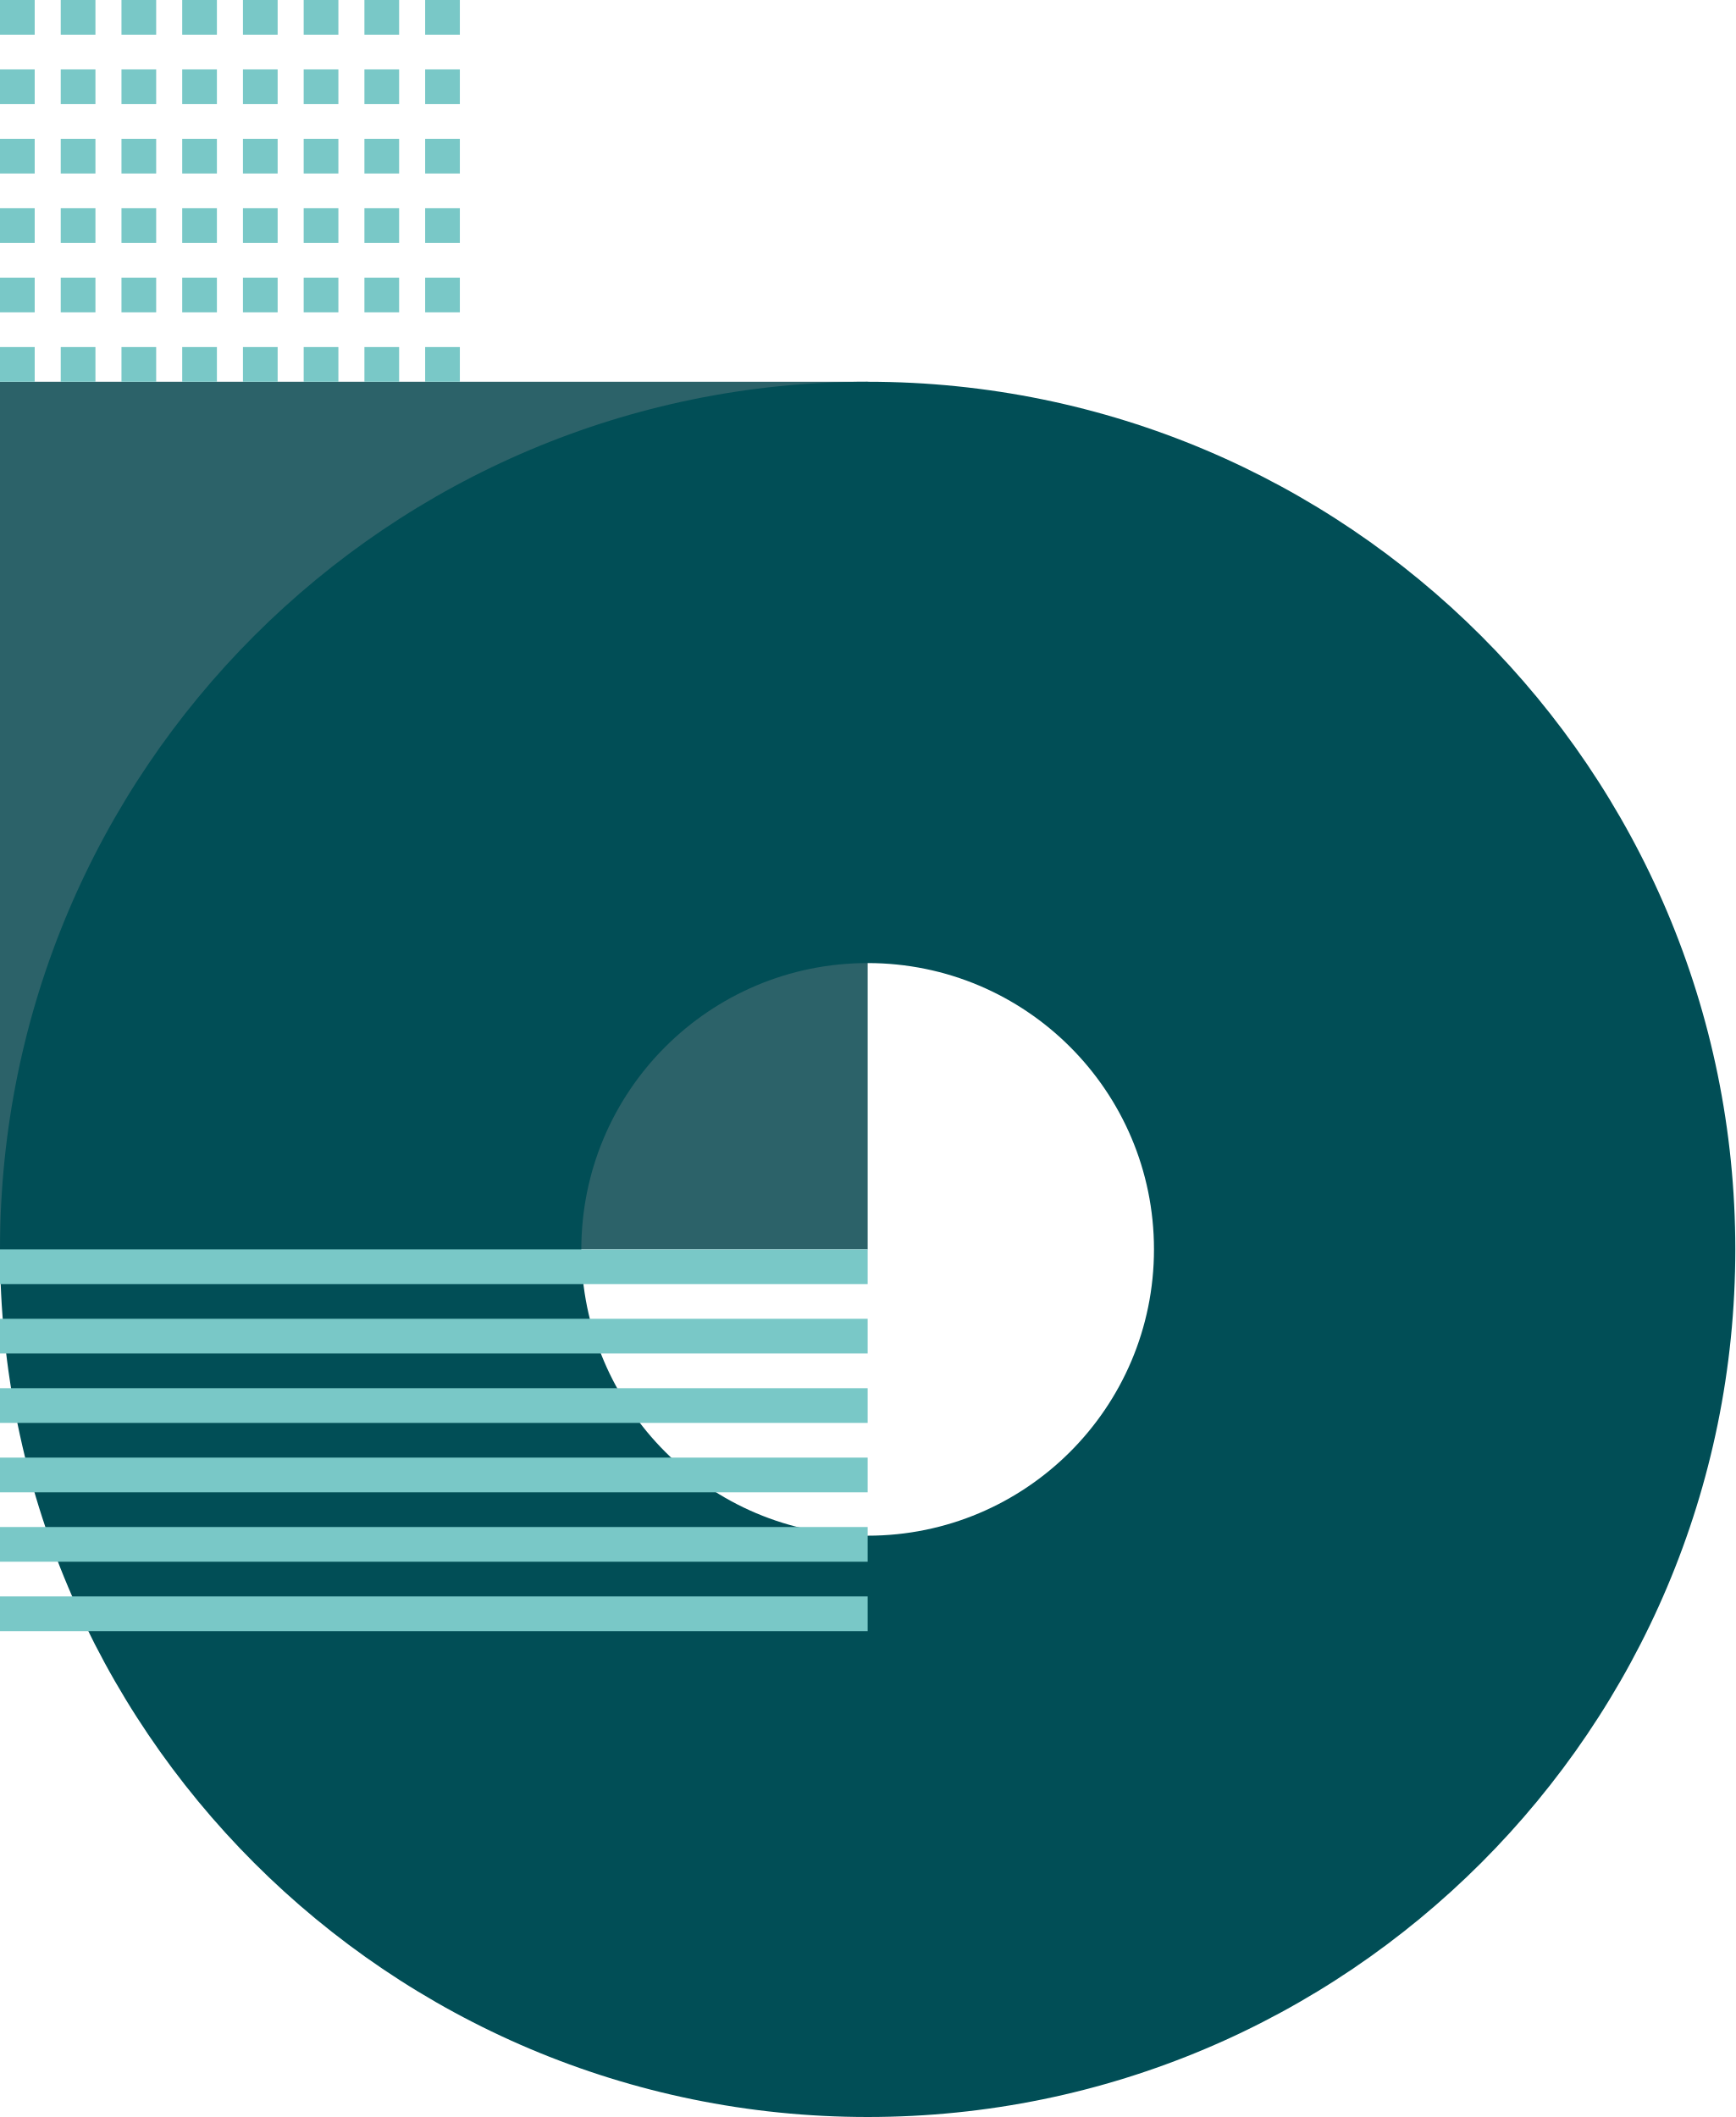
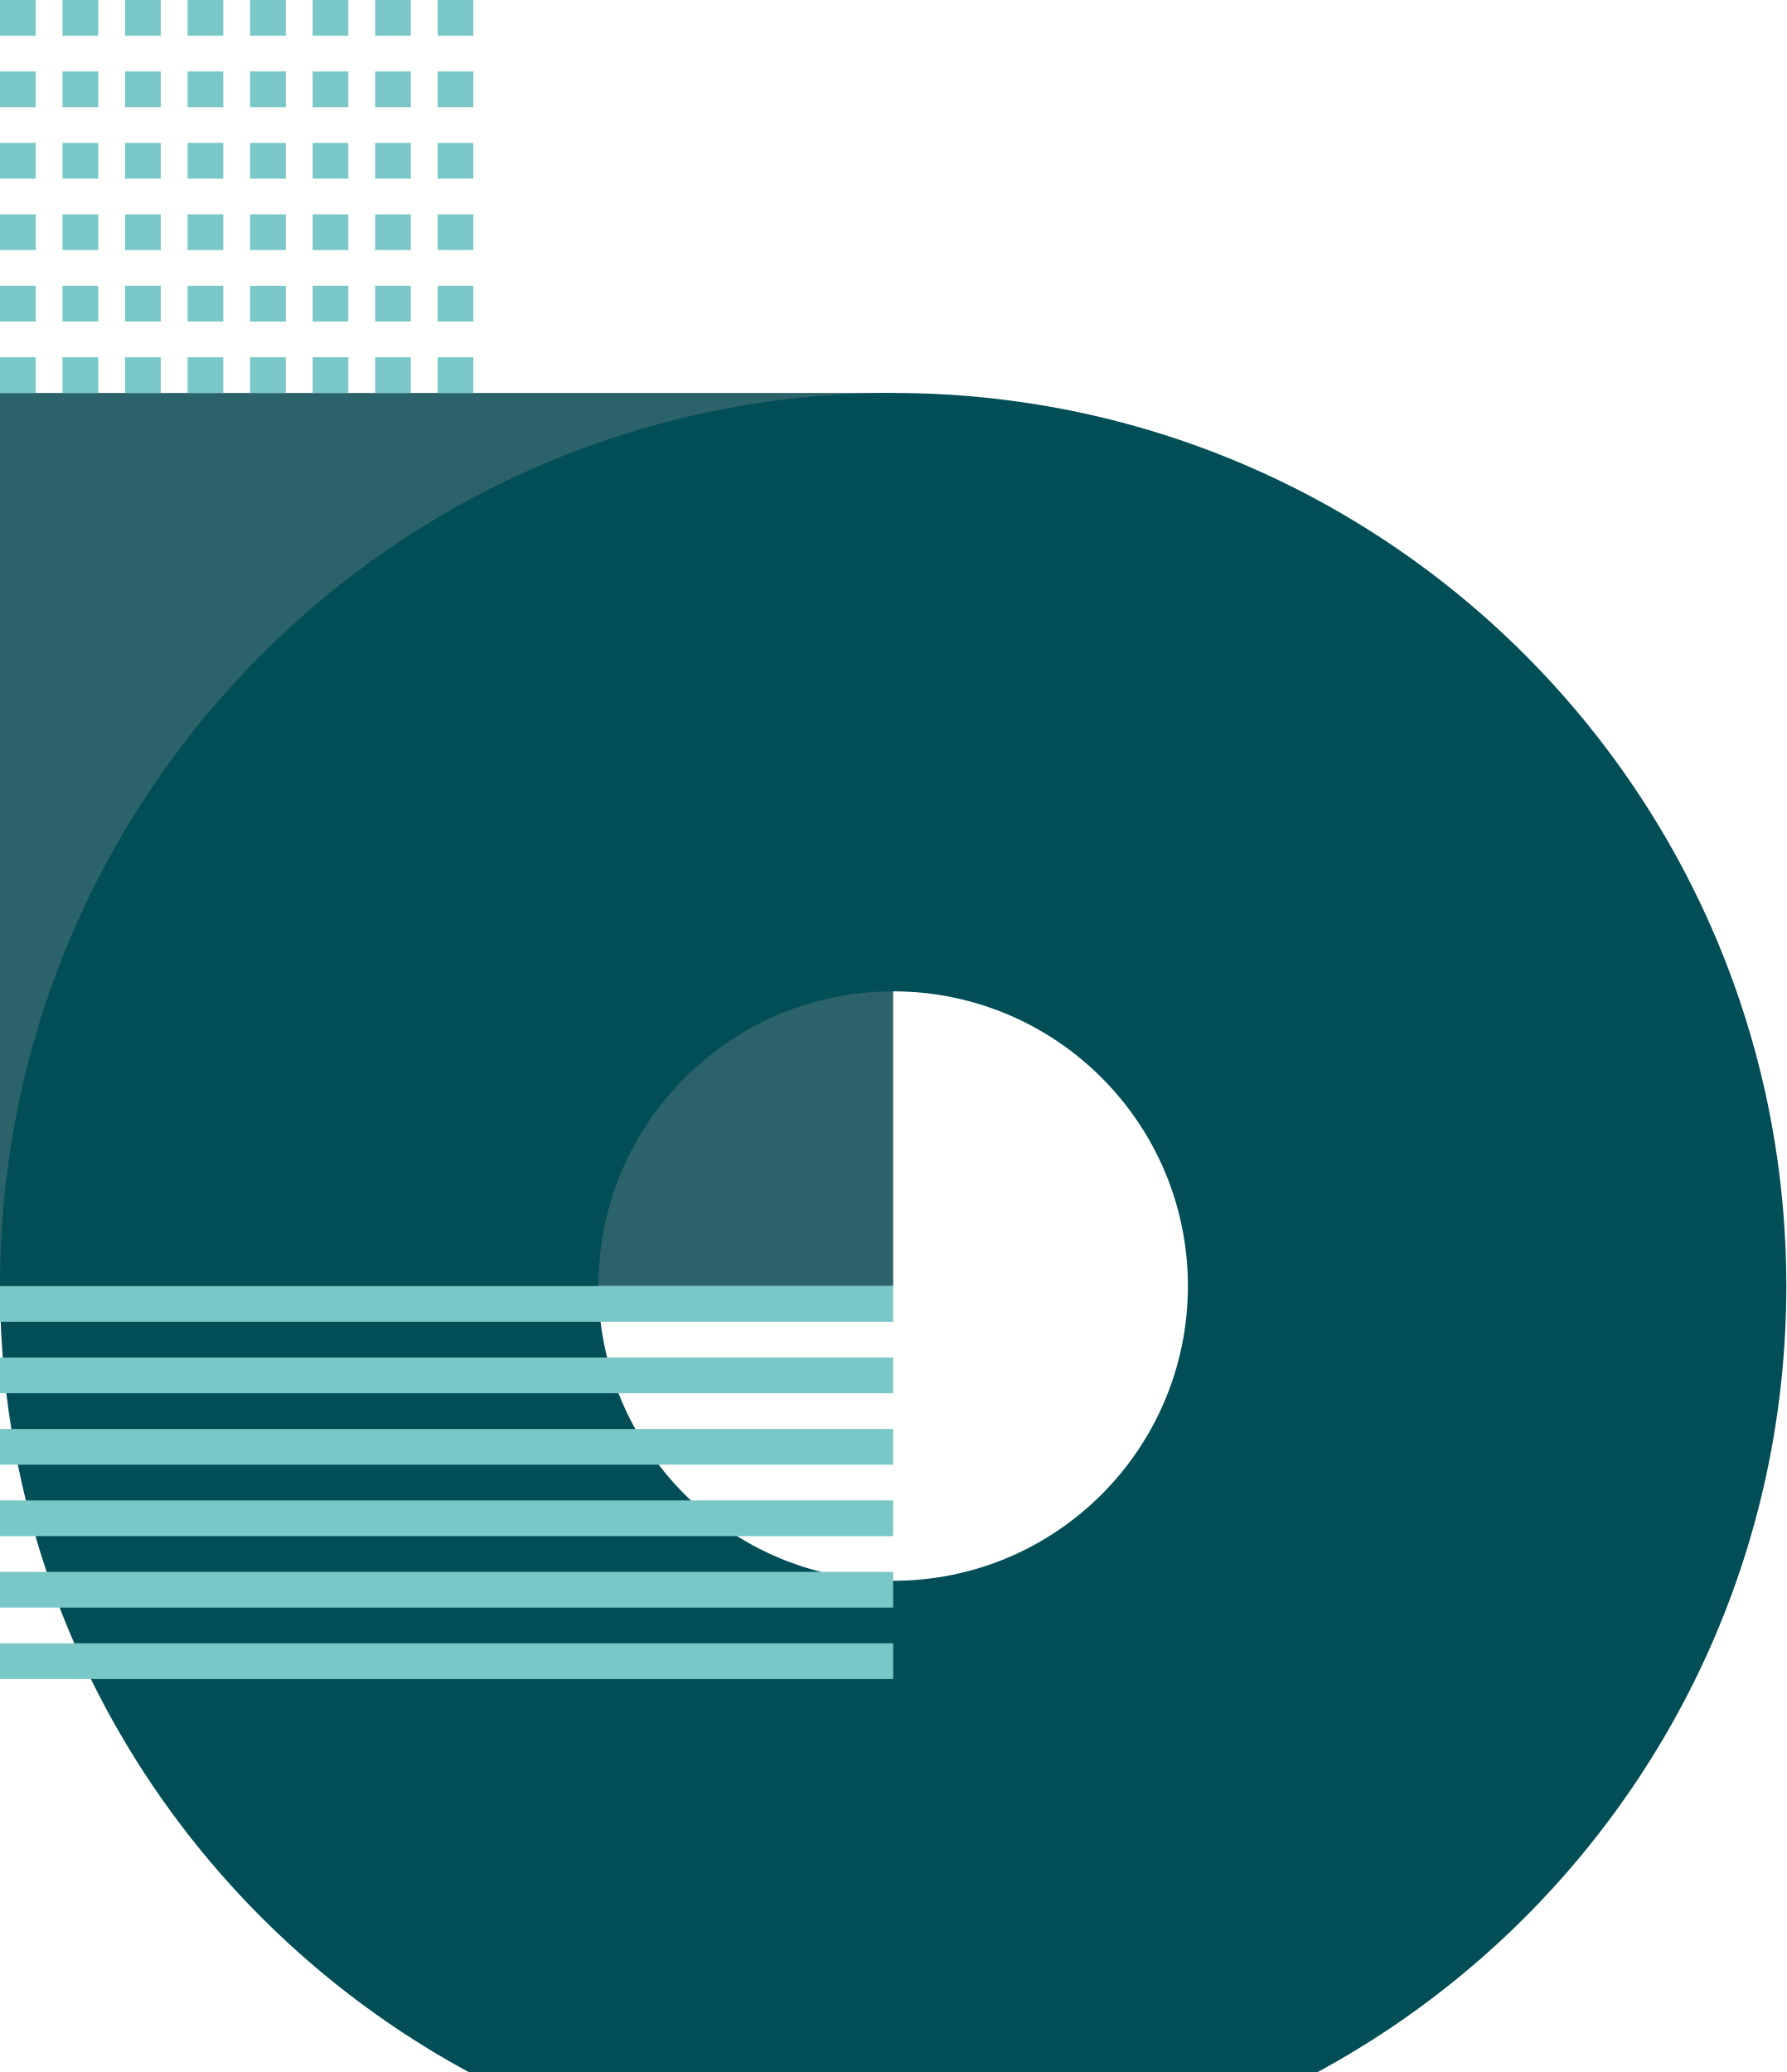
- <svg xmlns="http://www.w3.org/2000/svg" width="200" height="244" fill="none">
-   <path fill="#2C6269" d="M100 144H0V44h100z" />
-   <path fill-rule="evenodd" clip-rule="evenodd" d="M100 244c55.228 0 100-44.772 100-100S155.228 44 100 44 0 88.772 0 144s44.772 100 100 100Zm0-67c18.225 0 33-14.775 33-33s-14.775-33-33-33-33 14.775-33 33 14.775 33 33 33Z" fill="#014E56" />
-   <path fill-rule="evenodd" clip-rule="evenodd" d="M100 144H0v4h100v-4Zm0 8H0v4h100v-4ZM0 160h100v4H0v-4Zm100 8H0v4h100v-4ZM0 176h100v4H0v-4Zm100 8H0v4h100v-4ZM0 0h4v4H0V0Zm11 0H7v4h4V0Zm0 8H7v4h4V8Zm-4 8h4v4H7v-4Zm4 8H7v4h4v-4Zm-4 8h4v4H7v-4Zm4 8H7v4h4v-4Zm3-40h4v4h-4V0Zm0 8h4v4h-4V8Zm4 8h-4v4h4v-4Zm-4 8h4v4h-4v-4Zm4 8h-4v4h4v-4Zm-4 8h4v4h-4v-4ZM0 8h4v4H0V8Zm21-8h4v4h-4V0Zm0 8h4v4h-4V8Zm4 8h-4v4h4v-4Zm-4 8h4v4h-4v-4Zm4 8h-4v4h4v-4Zm-4 8h4v4h-4v-4ZM0 16h4v4H0v-4ZM28 0h4v4h-4V0Zm0 8h4v4h-4V8Zm4 8h-4v4h4v-4Zm-4 8h4v4h-4v-4Zm4 8h-4v4h4v-4Zm-4 8h4v4h-4v-4ZM0 24h4v4H0v-4ZM35 0h4v4h-4V0Zm0 8h4v4h-4V8Zm4 8h-4v4h4v-4Zm-4 8h4v4h-4v-4Zm4 8h-4v4h4v-4Zm-4 8h4v4h-4v-4ZM0 32h4v4H0v-4ZM42 0h4v4h-4V0Zm0 8h4v4h-4V8Zm4 8h-4v4h4v-4Zm-4 8h4v4h-4v-4Zm4 8h-4v4h4v-4Zm-4 8h4v4h-4v-4ZM0 40h4v4H0v-4ZM49 0h4v4h-4V0Zm0 8h4v4h-4V8Zm4 8h-4v4h4v-4Zm-4 8h4v4h-4v-4Zm4 8h-4v4h4v-4Zm-4 8h4v4h-4v-4Z" fill="#79C8C7" />
+ <svg xmlns="http://www.w3.org/2000/svg" width="200" height="232" viewBox="0 0 200 232" fill="none">
+   <rect x="100" y="144" width="100" height="100" transform="rotate(-180 100 144)" fill="#2C6269" />
+   <path fill-rule="evenodd" clip-rule="evenodd" d="M100 244C155.228 244 200 199.228 200 144C200 88.772 155.228 44 100 44C44.772 44 0 88.772 0 144C0 199.228 44.772 244 100 244ZM100 177C118.225 177 133 162.225 133 144C133 125.775 118.225 111 100 111C81.775 111 67 125.775 67 144C67 162.225 81.775 177 100 177Z" fill="#014E56" />
+   <path fill-rule="evenodd" clip-rule="evenodd" d="M100 144H0V148H100V144ZM100 152H0V156H100V152ZM0 160H100V164H0V160ZM100 168H0V172H100V168ZM0 176H100V180H0V176ZM100 184H0V188H100V184Z" fill="#79C8C7" />
+   <path fill-rule="evenodd" clip-rule="evenodd" d="M0 0H4V4H0V0ZM11 0H7V4H11V0ZM11 8H7V12H11V8ZM7 16H11V20H7V16ZM11 24H7V28H11V24ZM7 32H11V36H7V32ZM11 40H7V44H11V40ZM14 0H18V4H14V0ZM14 8H18V12H14V8ZM18 16H14V20H18V16ZM14 24H18V28H14V24ZM18 32H14V36H18V32ZM14 40H18V44H14V40ZM0 8H4V12H0V8ZM21 0H25V4H21V0ZM21 8H25V12H21V8ZM25 16H21V20H25V16ZM21 24H25V28H21V24ZM25 32H21V36H25V32ZM21 40H25V44H21V40ZM0 16H4V20H0V16ZM28 0H32V4H28V0ZM28 8H32V12H28V8ZM32 16H28V20H32V16ZM28 24H32V28H28V24ZM32 32H28V36H32V32ZM28 40H32V44H28V40ZM0 24H4V28H0V24ZM35 0H39V4H35V0ZM35 8H39V12H35V8ZM39 16H35V20H39V16ZM35 24H39V28H35V24ZM39 32H35V36H39V32ZM35 40H39V44H35V40ZM0 32H4V36H0V32ZM42 0H46V4H42V0ZM42 8H46V12H42V8ZM46 16H42V20H46V16ZM42 24H46V28H42V24ZM46 32H42V36H46V32ZM42 40H46V44H42V40ZM0 40H4V44H0V40ZM49 0H53V4H49V0ZM49 8H53V12H49V8ZM53 16H49V20H53V16ZM49 24H53V28H49V24ZM53 32H49V36H53V32ZM49 40H53V44H49V40Z" fill="#79C8C7" />
</svg>
